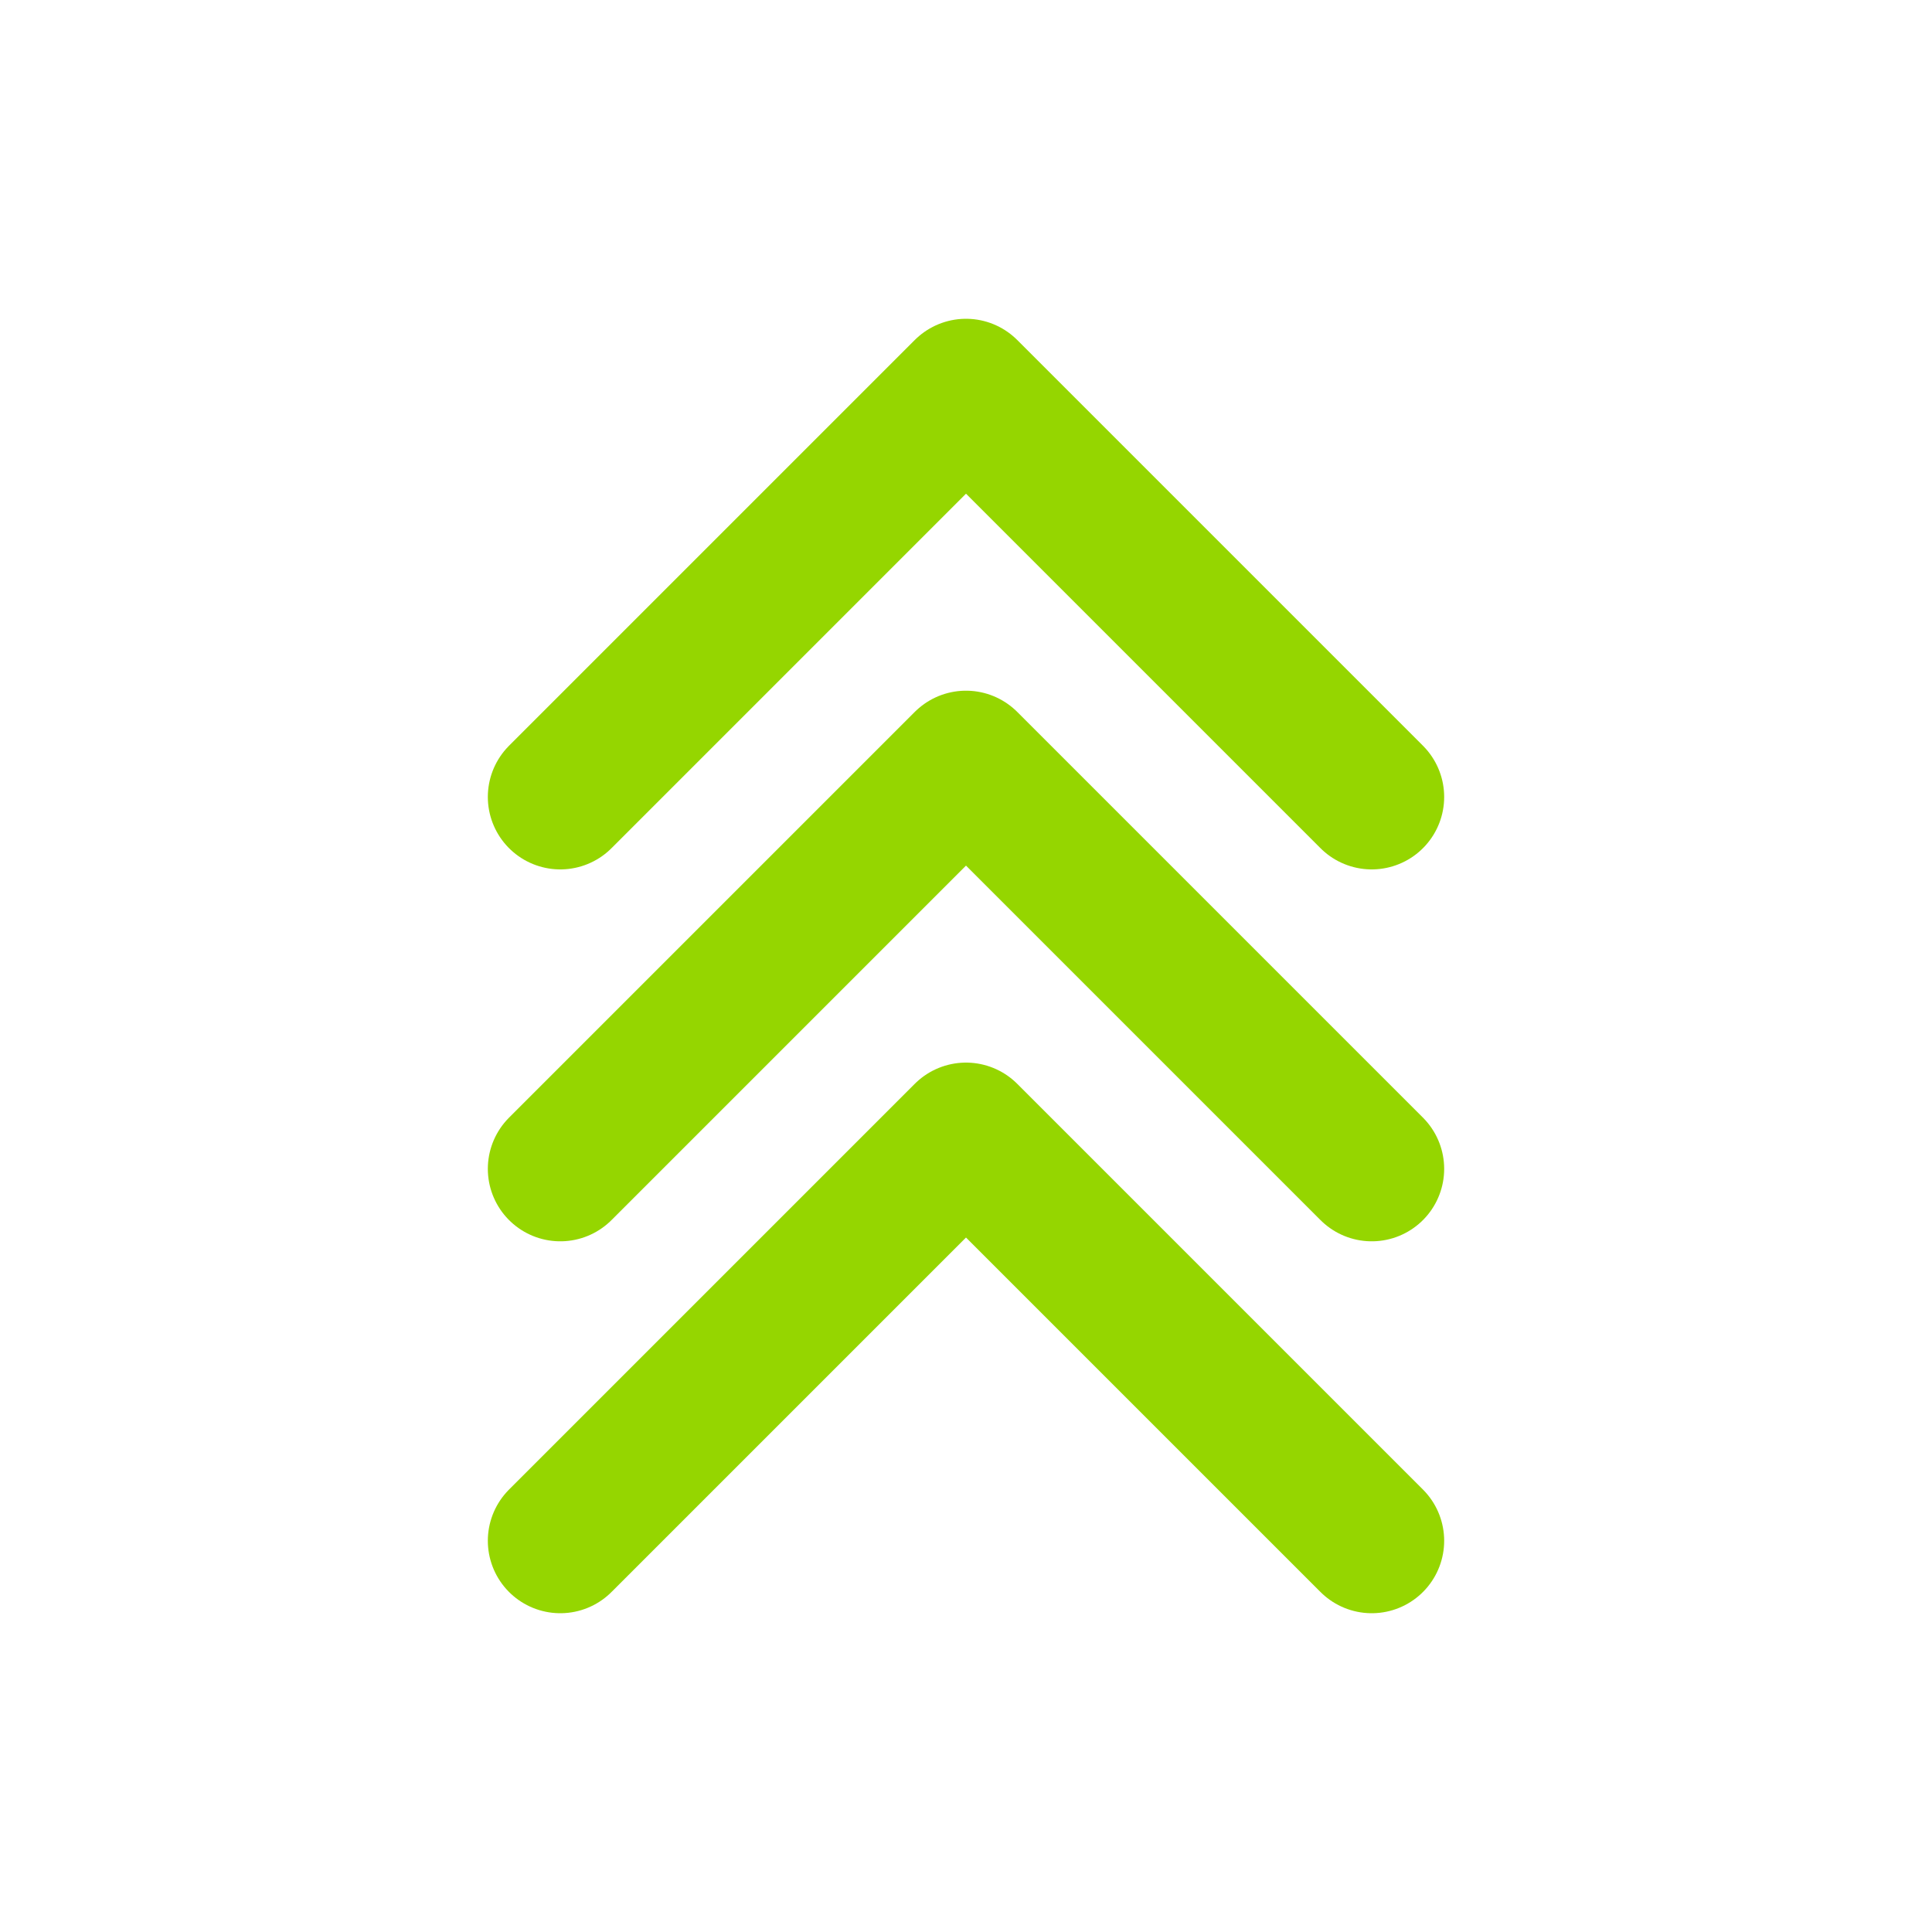
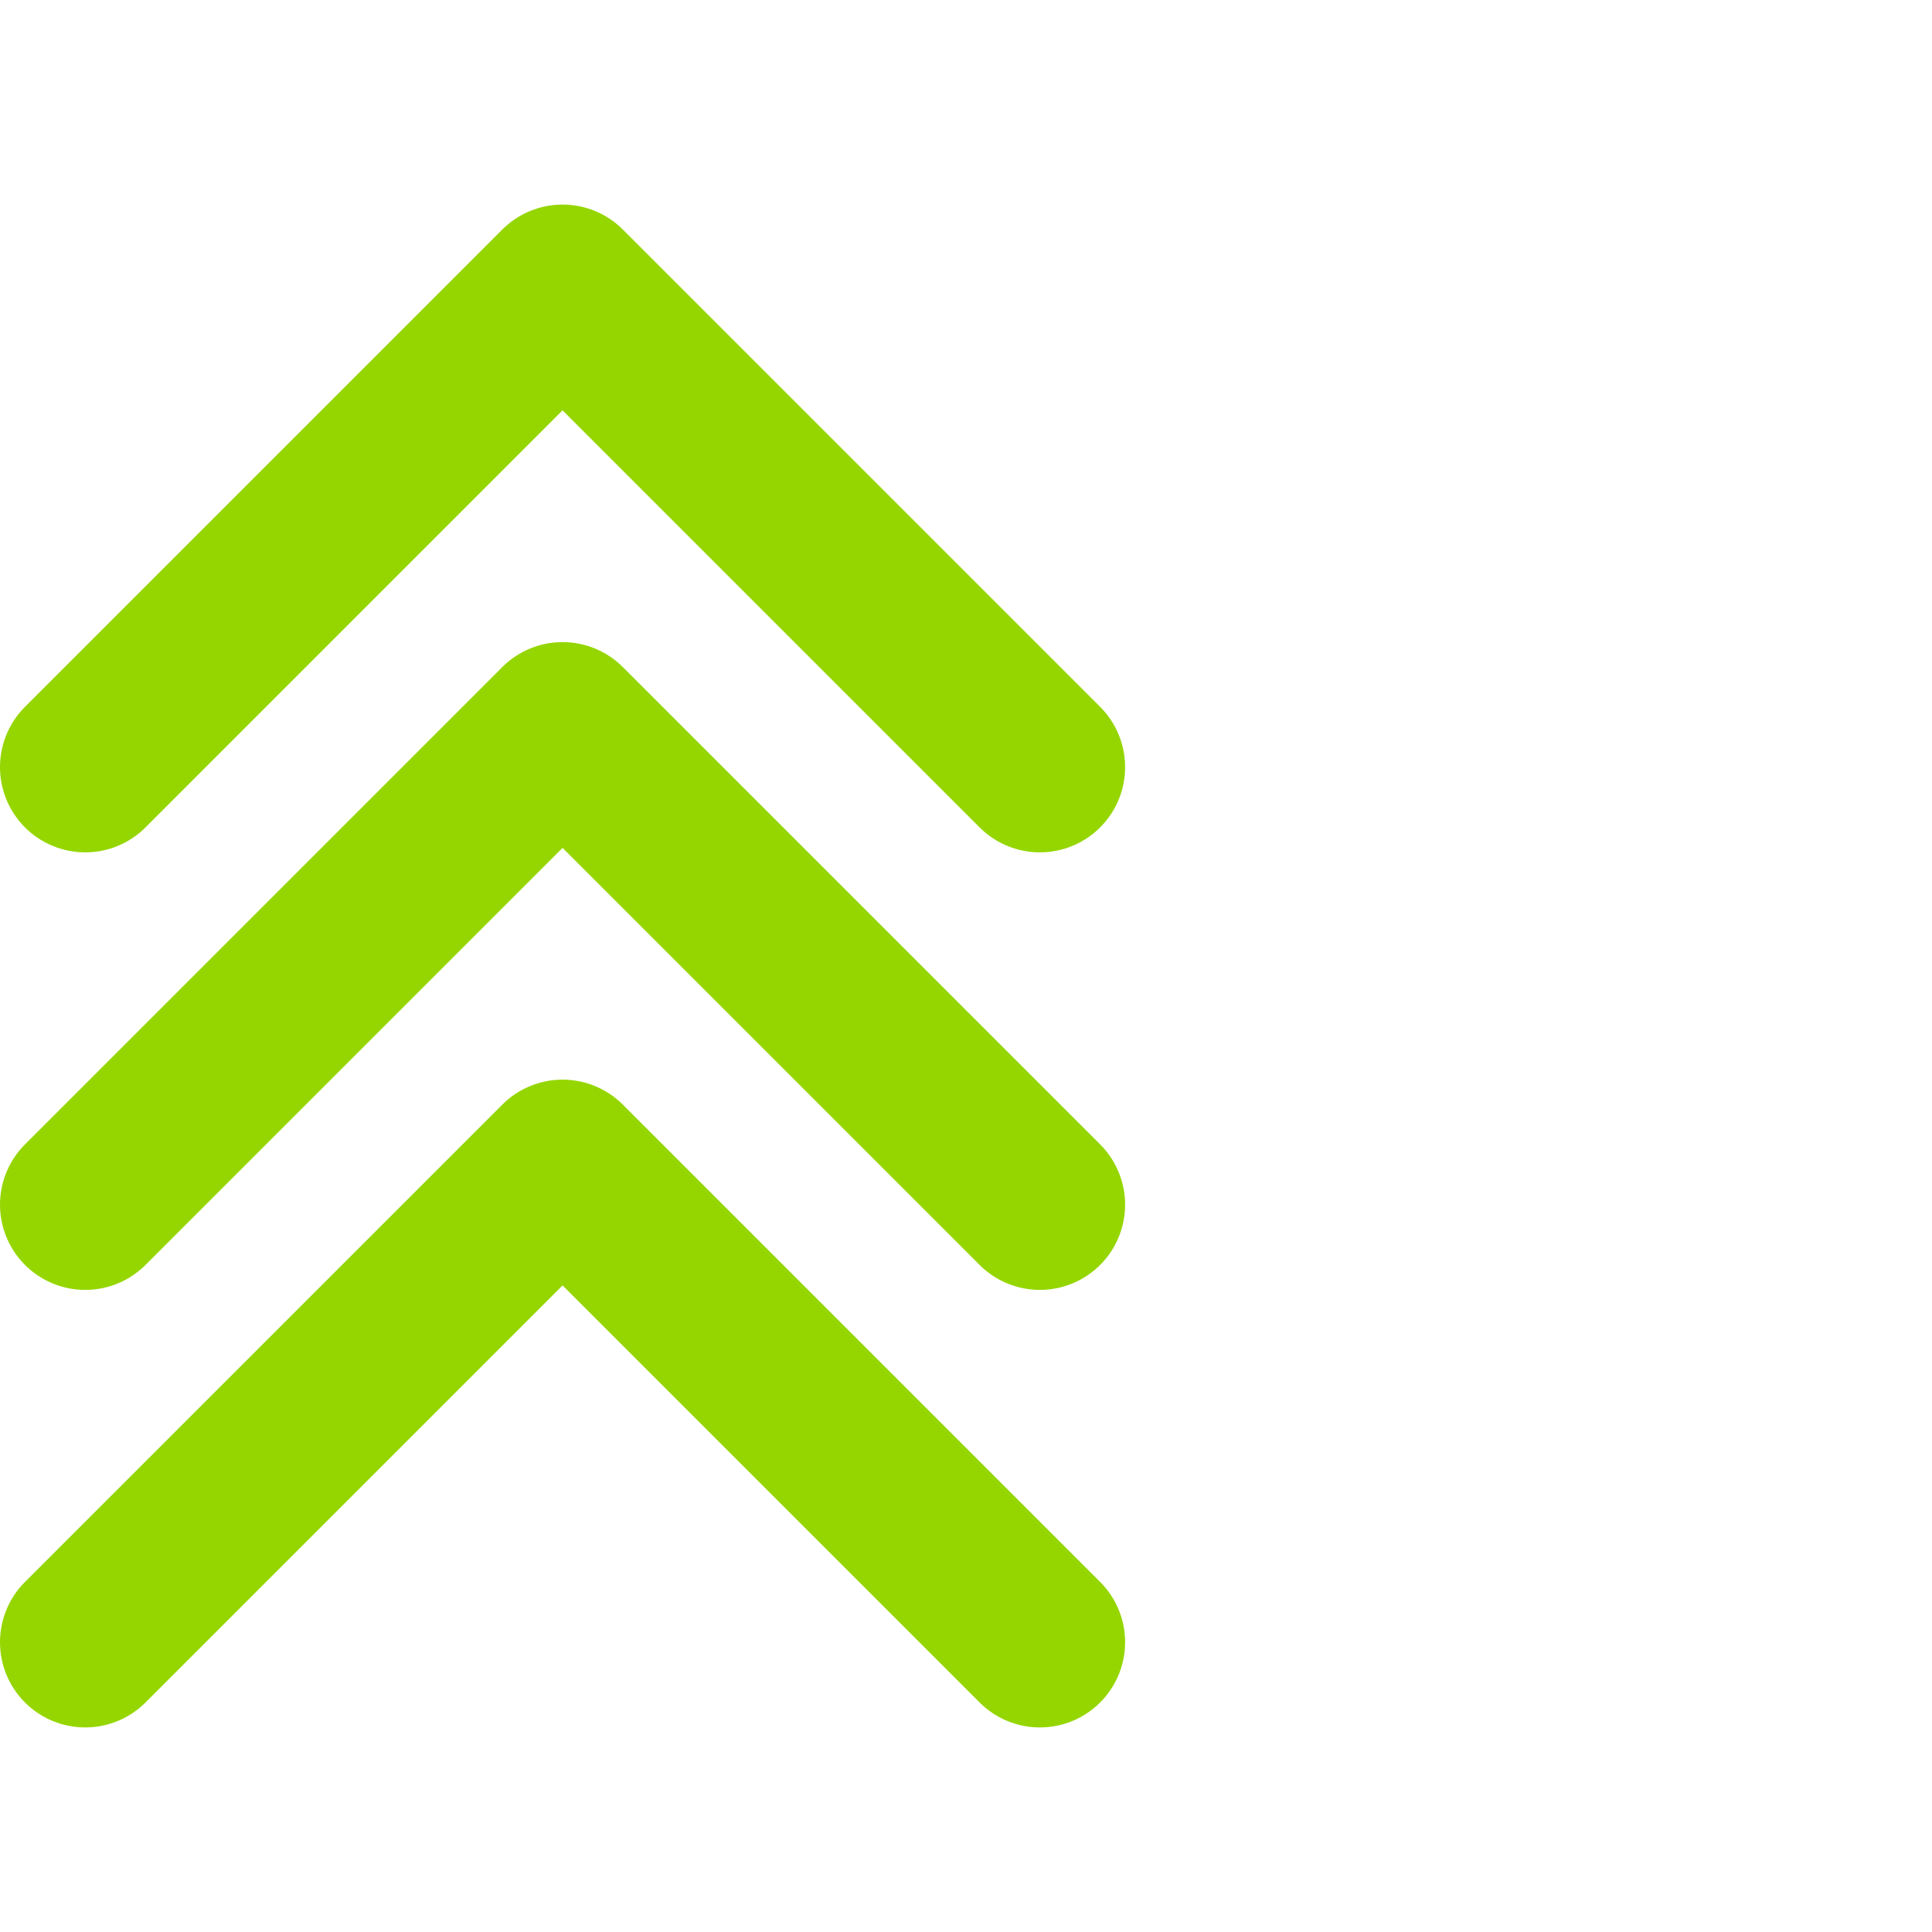
- <svg xmlns="http://www.w3.org/2000/svg" version="1.1" id="Layer_1" x="0px" y="0px" viewBox="0 0 40 40" style="enable-background:new 0 0 40 40;" xml:space="preserve">
+ <svg xmlns="http://www.w3.org/2000/svg" version="1.1" id="Layer_1" x="0px" y="0px" viewBox="1 -1 34 34" style="enable-background:new 1 -1 34 34;" xml:space="preserve">
  <style type="text/css">
	.st0{fill:none;stroke:#95D600;stroke-width:3;stroke-linecap:round;stroke-linejoin:round;stroke-miterlimit:10;}
</style>
-   <g id="XMLID_391_">
-     <g id="XMLID_3_">
-       <polyline id="XMLID_520_" class="st0" points="11.6,31.9 20,23.5 28.4,31.9   " />
+   <g id="XMLID_3825_">
+     <g id="XMLID_3830_">
+       <polyline id="XMLID_3831_" class="st0" points="2.5,27.9 10.9,19.5 19.3,27.9   " />
    </g>
-     <g id="XMLID_2_">
-       <polyline id="XMLID_417_" class="st0" points="11.6,24.2 20,15.8 28.4,24.2   " />
+     <g id="XMLID_3828_">
+       <polyline id="XMLID_3829_" class="st0" points="2.5,20.2 10.9,11.8 19.3,20.2   " />
    </g>
-     <g id="XMLID_414_">
-       <polyline id="XMLID_10_" class="st0" points="11.6,16.5 20,8.1 28.4,16.5   " />
+     <g id="XMLID_3826_">
+       <polyline id="XMLID_3827_" class="st0" points="2.5,12.5 10.9,4.1 19.3,12.5   " />
    </g>
  </g>
</svg>
